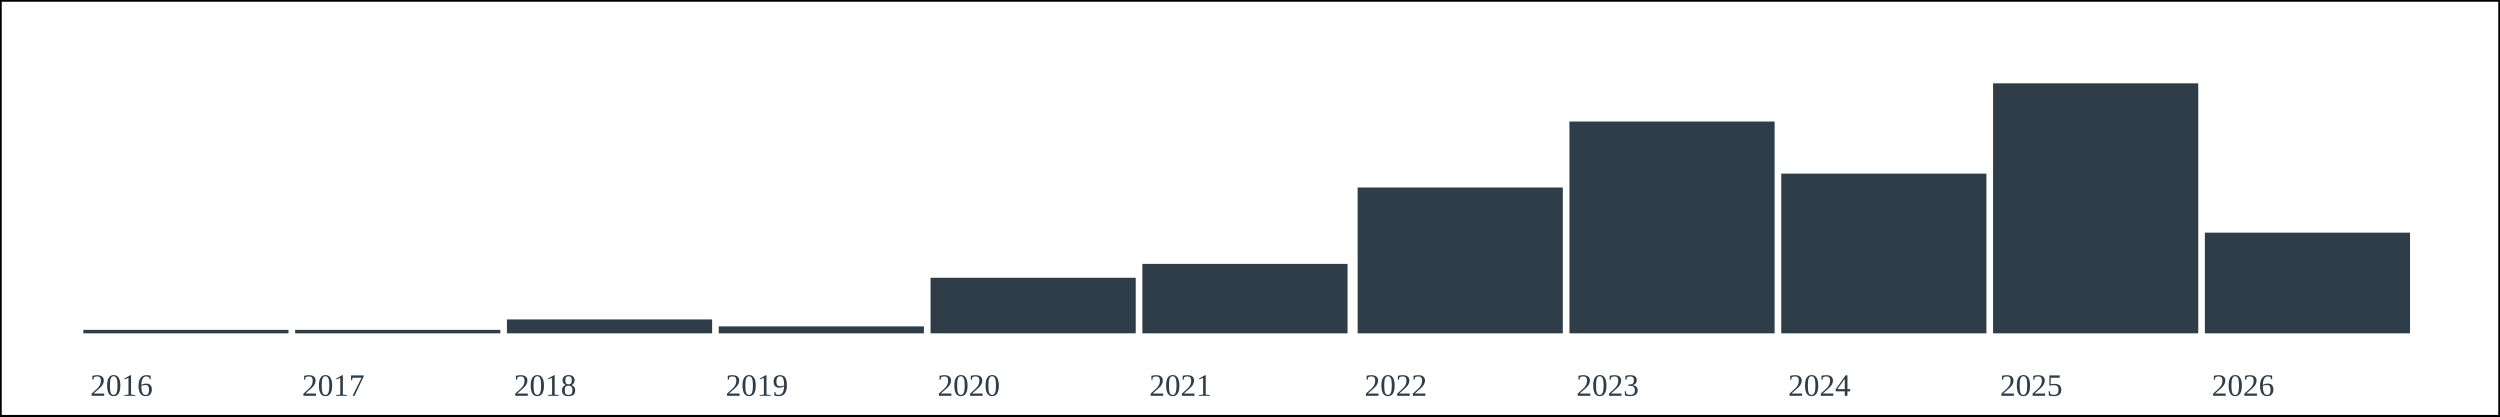
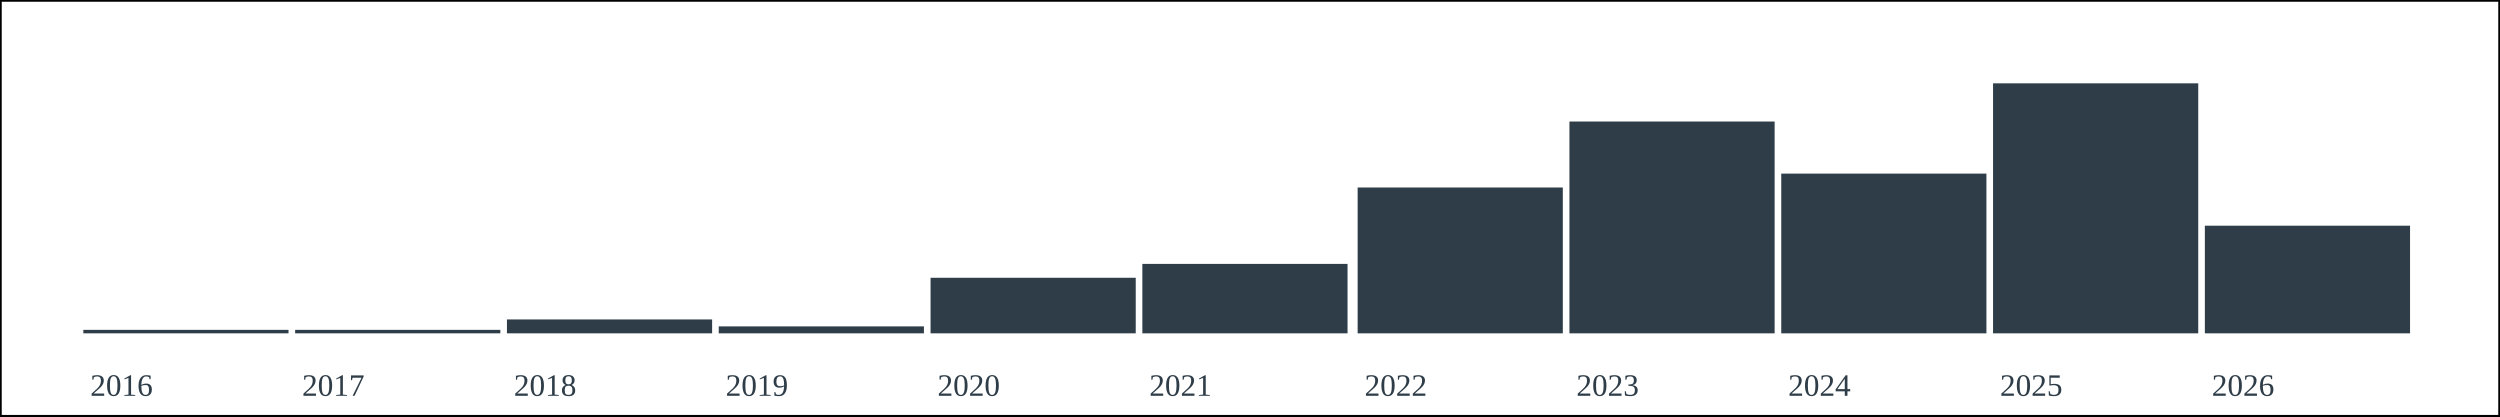
<svg xmlns="http://www.w3.org/2000/svg" width="720" height="120" viewBox="0 0 720 120">
  <rect x="0" y="0" width="100%" height="100%" fill="white" stroke="black" stroke-width="1" />
  <rect x="24" y="95" width="59.091" height="1" fill="#2E3D48" />
  <rect x="85" y="95" width="59.091" height="1" fill="#2E3D48" />
  <rect x="146" y="92" width="59.091" height="4" fill="#2E3D48" />
  <rect x="207" y="94" width="59.091" height="2" fill="#2E3D48" />
  <rect x="268" y="80" width="59.091" height="16" fill="#2E3D48" />
  <rect x="329" y="76" width="59.091" height="20" fill="#2E3D48" />
  <rect x="391" y="54" width="59.091" height="42" fill="#2E3D48" />
  <rect x="452" y="35" width="59.091" height="61" fill="#2E3D48" />
  <rect x="513" y="50" width="59.091" height="46" fill="#2E3D48" />
  <rect x="574" y="24" width="59.091" height="72" fill="#2E3D48" />
-   <rect x="635" y="67" width="59.091" height="29" fill="#2E3D48" />
+   <rect x="635" y="65" width="59.091" height="31" fill="#2E3D48" />
  <text x="26" y="114" font-size="9" fill="#2E3D48">2016</text>
  <text x="87" y="114" font-size="9" fill="#2E3D48">2017</text>
  <text x="148" y="114" font-size="9" fill="#2E3D48">2018</text>
  <text x="209" y="114" font-size="9" fill="#2E3D48">2019</text>
  <text x="270" y="114" font-size="9" fill="#2E3D48">2020</text>
  <text x="331" y="114" font-size="9" fill="#2E3D48">2021</text>
  <text x="393" y="114" font-size="9" fill="#2E3D48">2022</text>
  <text x="454" y="114" font-size="9" fill="#2E3D48">2023</text>
  <text x="515" y="114" font-size="9" fill="#2E3D48">2024</text>
  <text x="576" y="114" font-size="9" fill="#2E3D48">2025</text>
  <text x="637" y="114" font-size="9" fill="#2E3D48">2026</text>
</svg>
